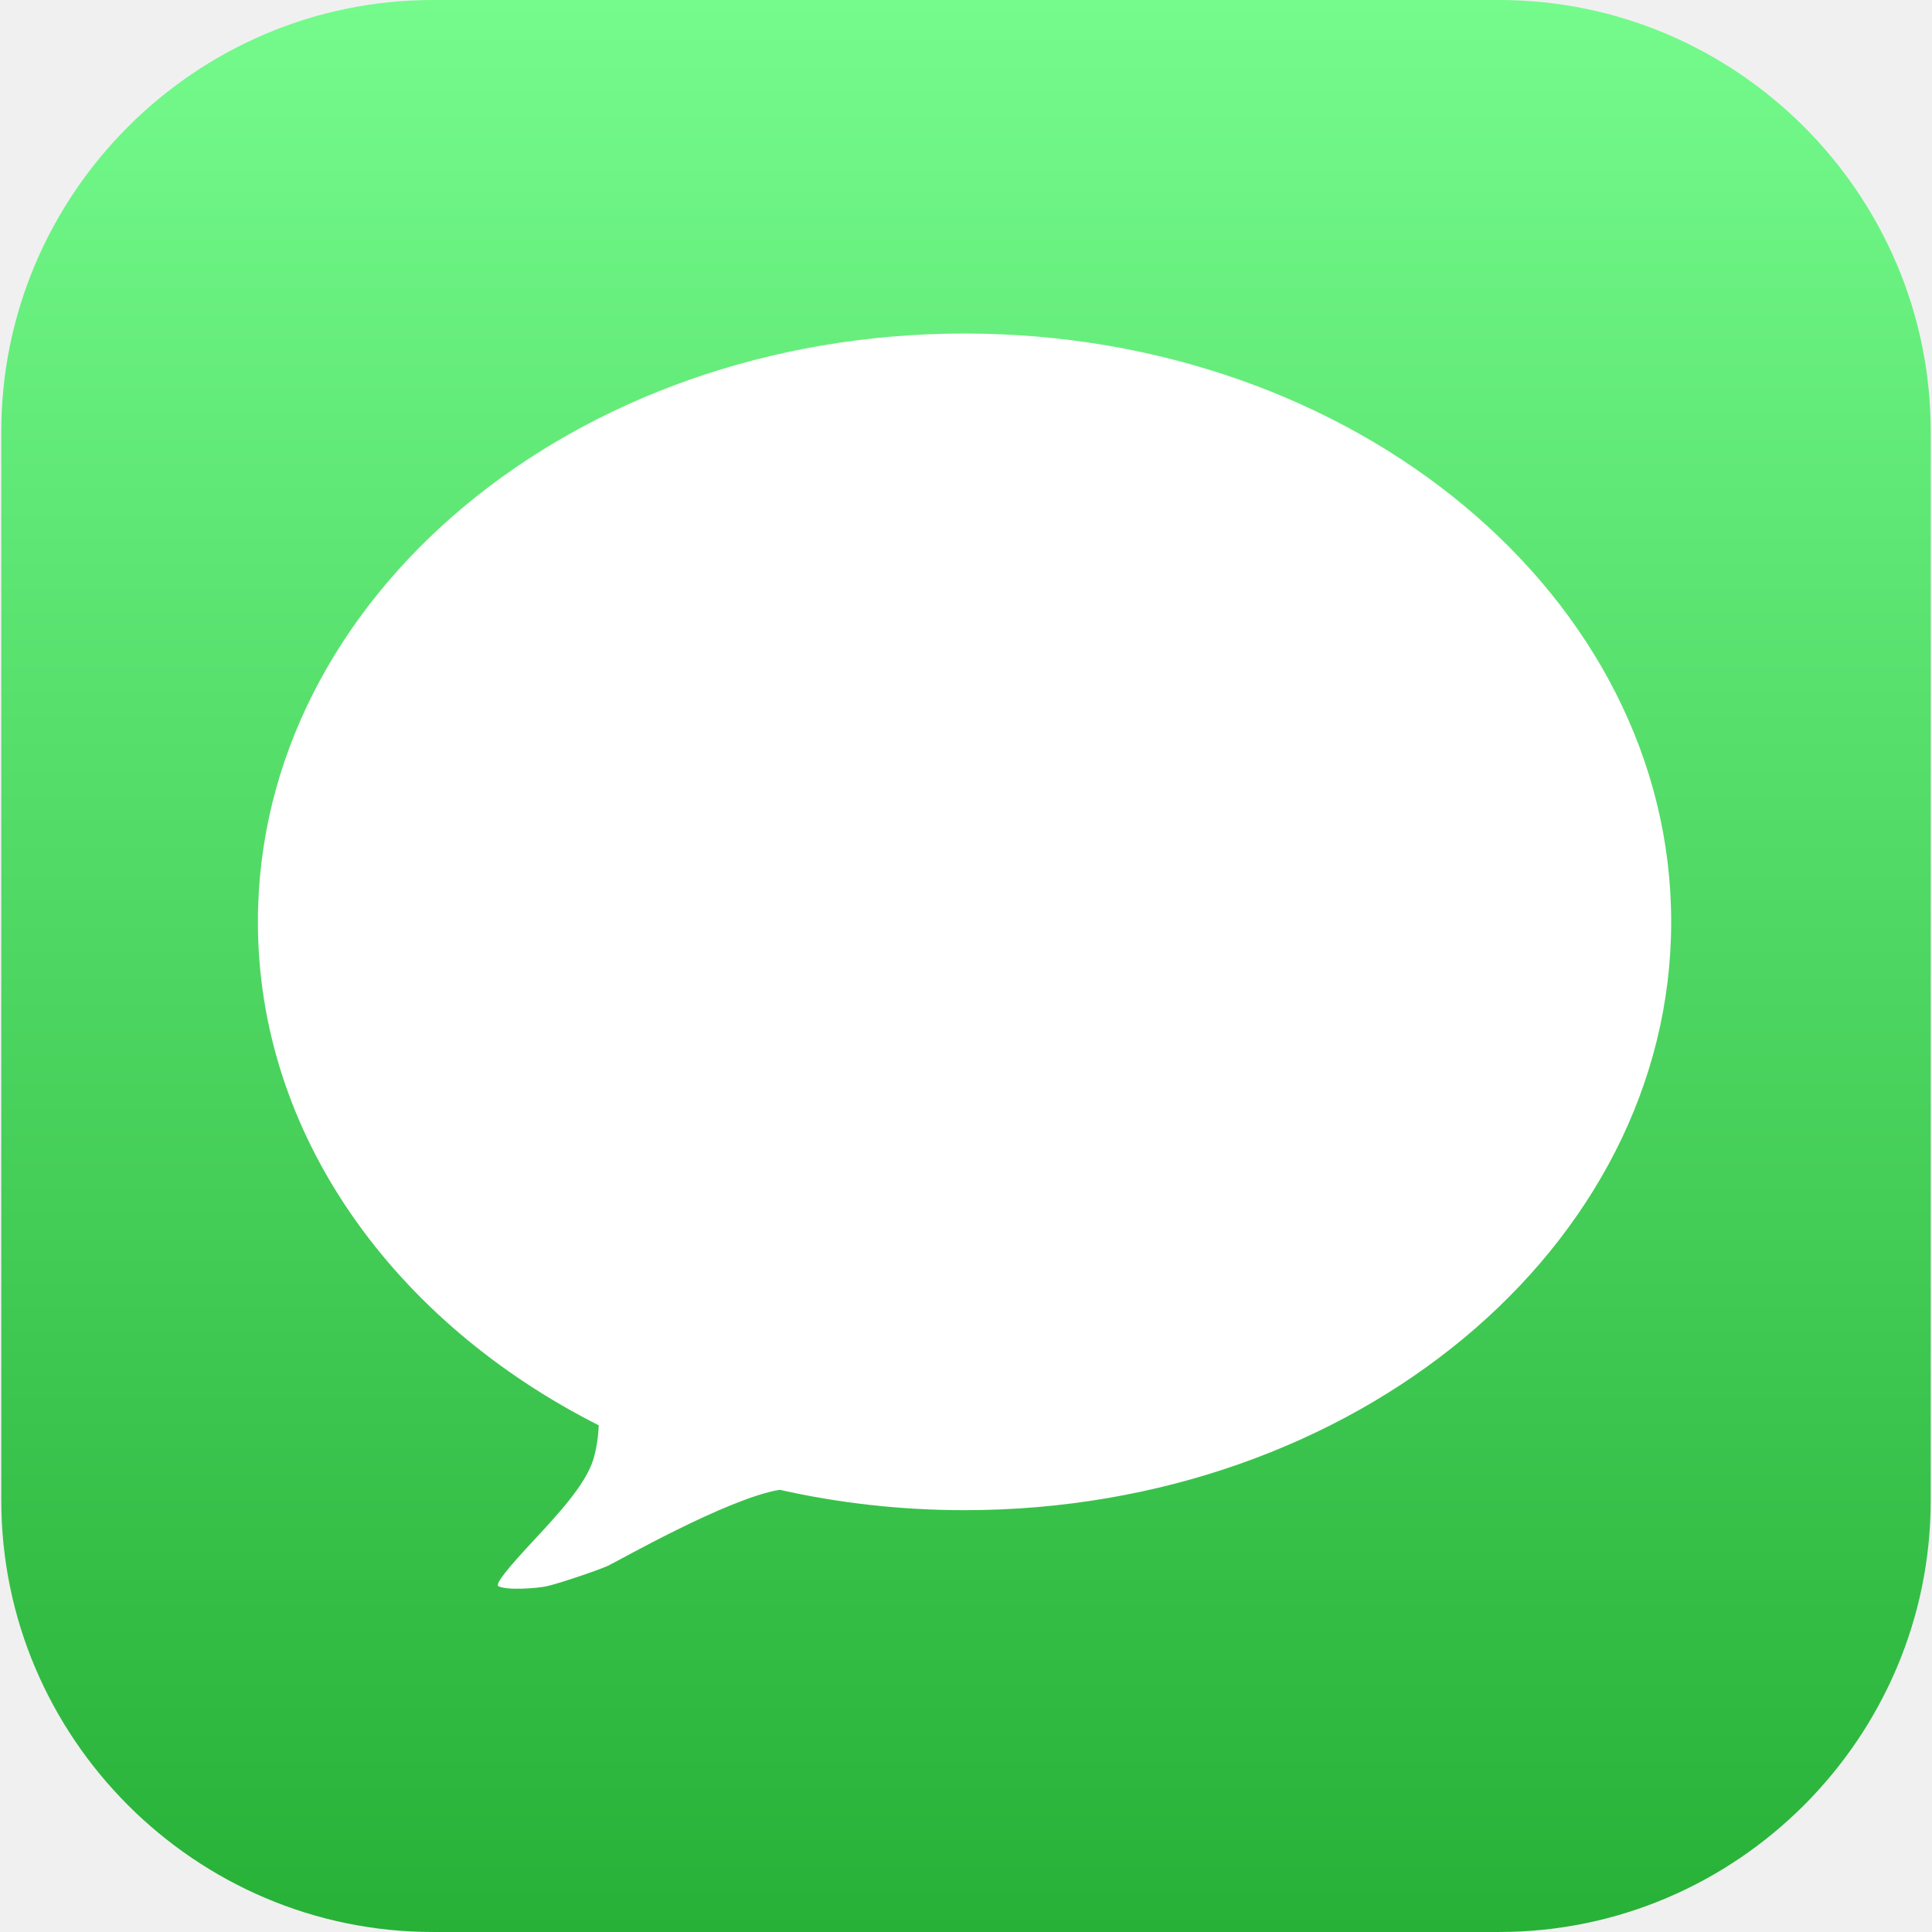
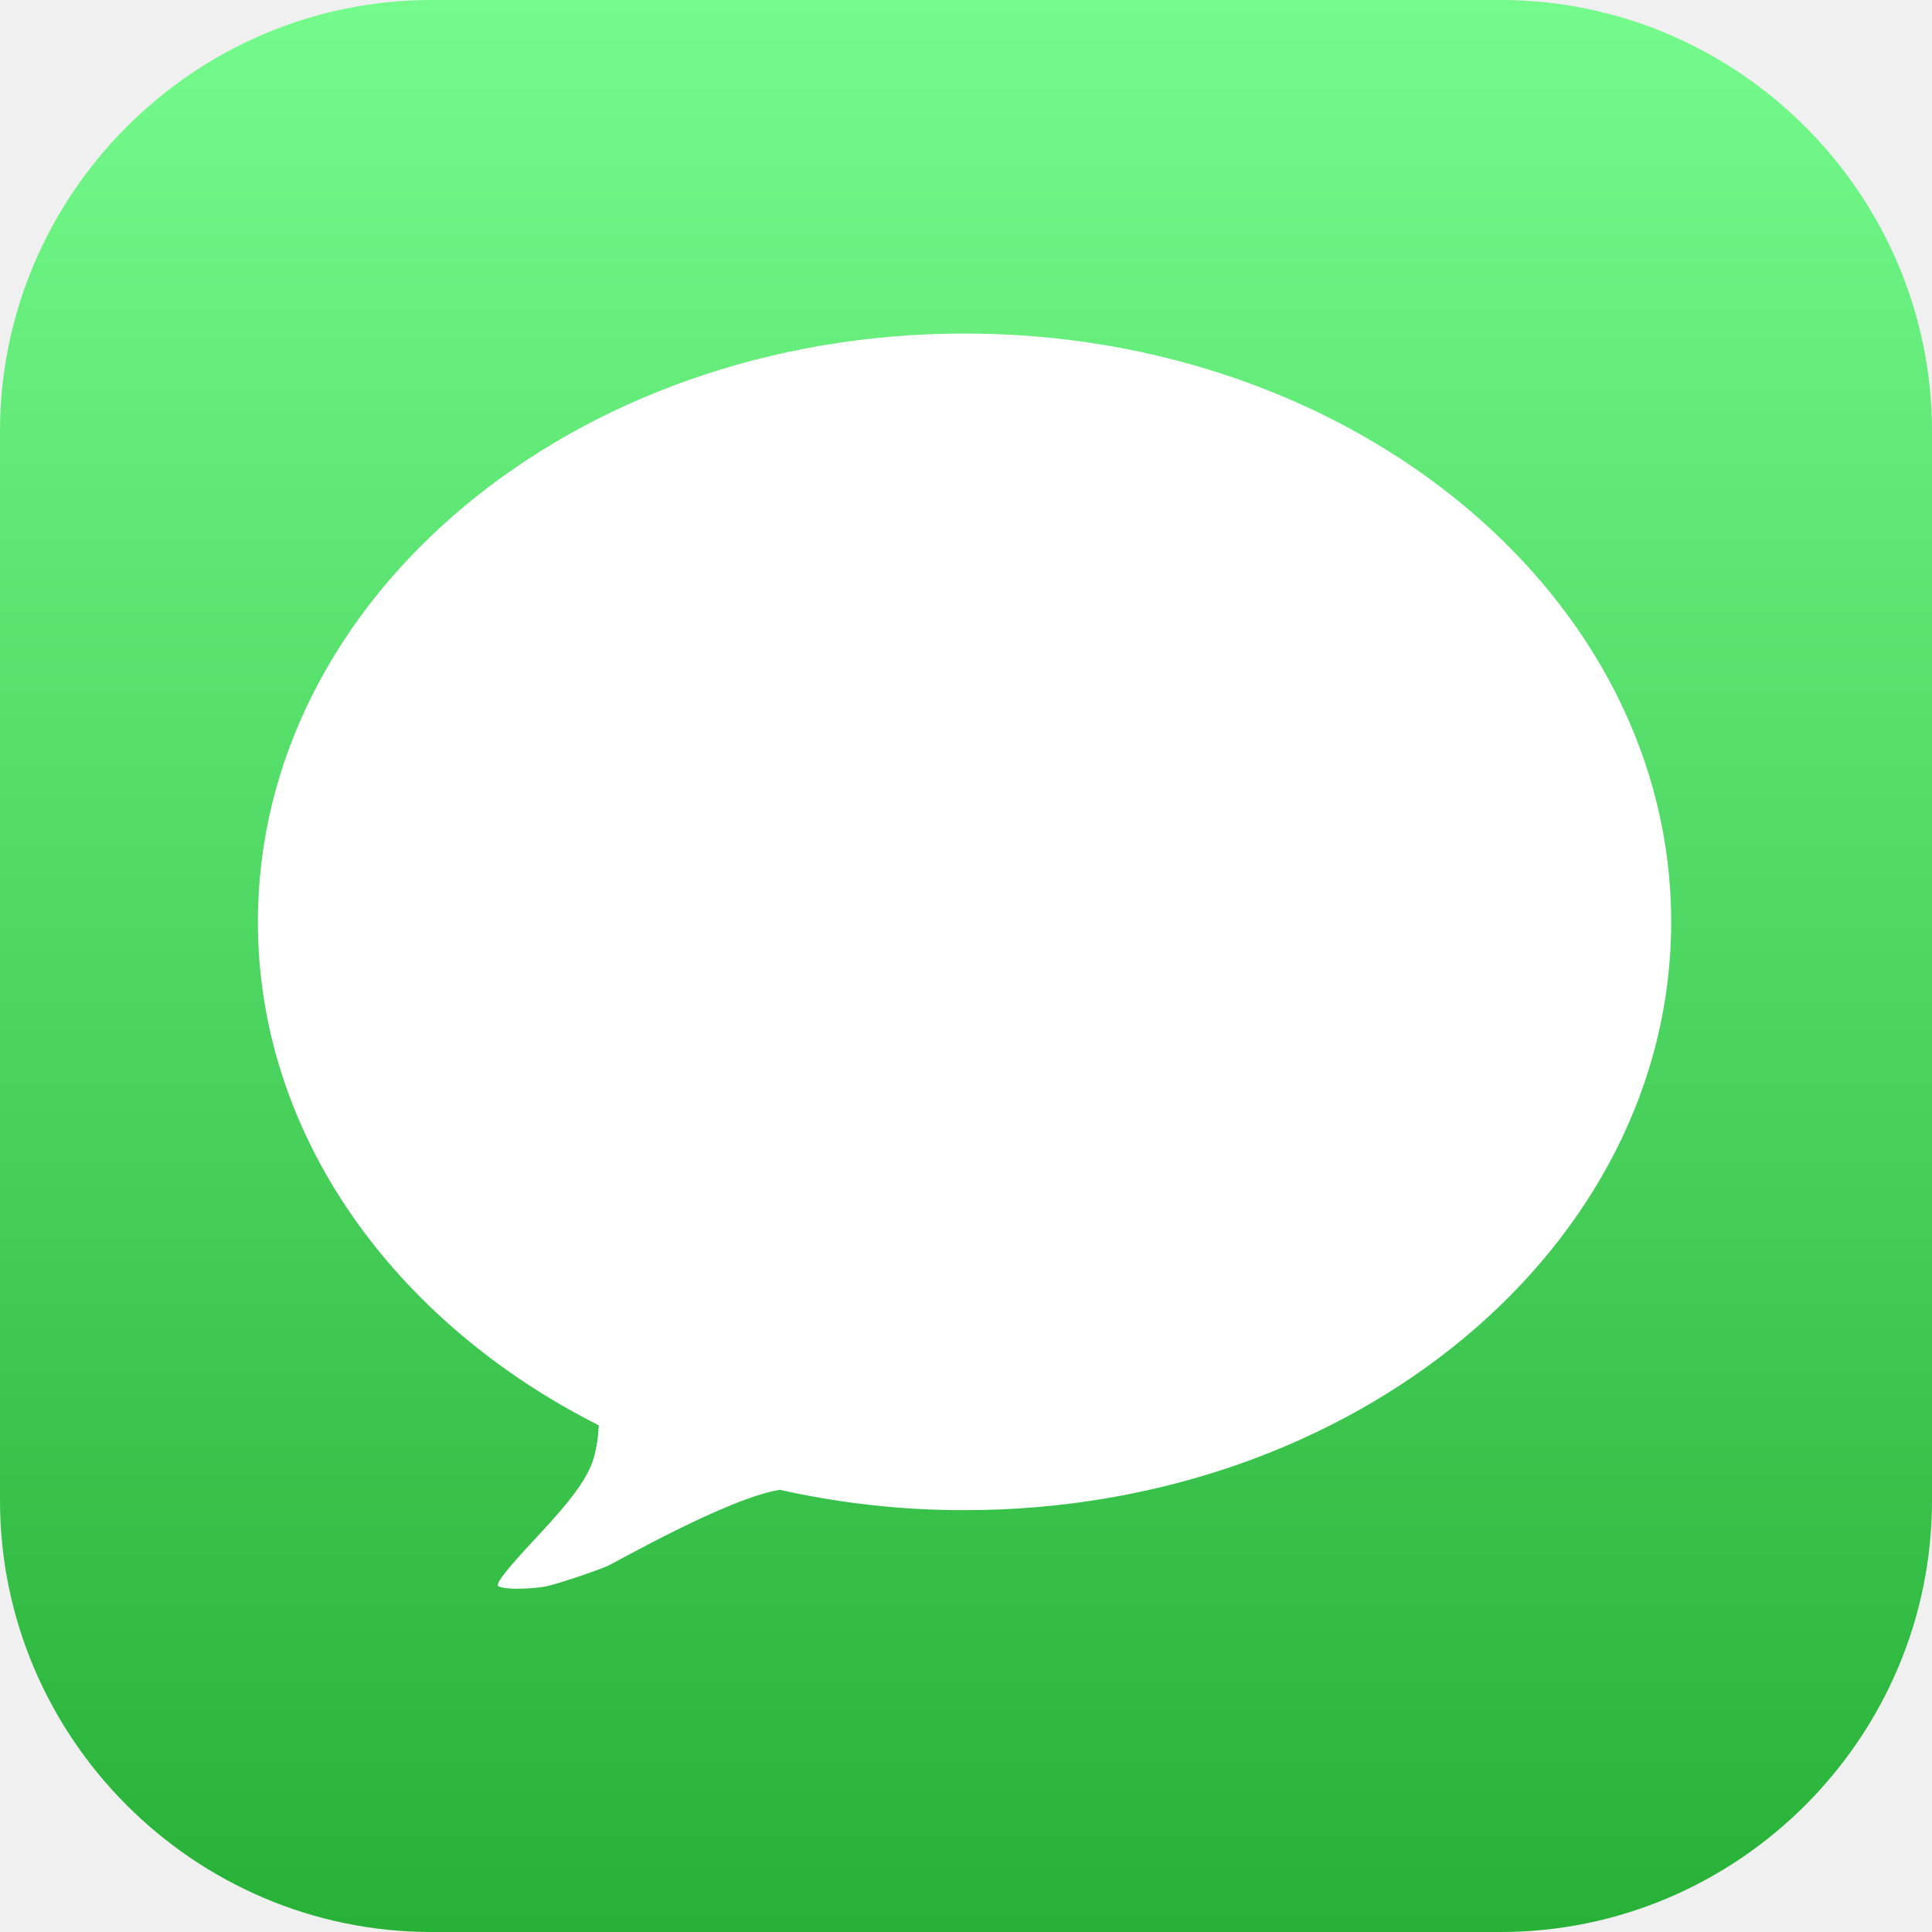
- <svg xmlns="http://www.w3.org/2000/svg" xmlns:xlink="http://www.w3.org/1999/xlink" viewBox="0 0 335.84 335.836">
+ <svg xmlns="http://www.w3.org/2000/svg" xmlns:xlink="http://www.w3.org/1999/xlink" viewBox="0 0 300 300">
  <defs>
-     <path id="a" d="M260.615 335.836H75.225c-41.25 0-75-33.75-75-75V75c0-41.25 33.75-75 75-75h185.39c41.25 0 75 33.75 75 75v185.836c0 41.25-33.75 75-75 75z" />
+     <path id="a" d="M233 300H67c-36.85 0-67-30.15-67-67V67C0 30.15 30.15 0 67 0h166c36.85 0 67 30.15 67 67v166c0 36.85-30.15 67-67 67z" />
  </defs>
  <clipPath id="b">
    <use xlink:href="#a" overflow="visible" />
  </clipPath>
-   <linearGradient id="c" gradientUnits="userSpaceOnUse" x1="167.92" x2="167.92" y2="335.836">
+   <linearGradient id="c" gradientUnits="userSpaceOnUse" x1="150" x2="150" y2="300">
    <stop offset="0" stop-color="#74fb8c" />
    <stop offset="1" stop-color="#27b137" />
  </linearGradient>
-   <path clip-path="url(#b)" fill="url(#c)" d="M0 0h335.84v335.836H0z" />
-   <path d="M167.667 57.976c-67.84 0-122.835 45.787-122.835 102.268 0 37.105 23.735 69.593 59.253 87.518-.086 1.917-.356 3.897-.914 5.823-1.323 4.566-6.696 10.189-10.857 14.677-3.709 4.002-6.371 7.121-5.664 7.475 1.502.751 6.633.375 8.385 0 1.752-.375 8.541-2.612 10.679-3.575 1.483-.668 20.735-11.694 29.801-13.188l-.016-.012c10.254 2.311 21.036 3.551 32.168 3.551 67.84 0 122.835-45.787 122.835-102.268S235.507 57.976 167.667 57.976z" clip-path="url(#b)" fill="#fff" />
+   <path clip-path="url(#b)" fill="url(#c)" d="M-.002 0h300.004v300H-.002z" />
+   <path d="M149.774 51.789c-60.601 0-109.728 40.901-109.728 91.355 0 33.145 21.202 62.167 52.93 78.179-.076 1.712-.318 3.481-.817 5.201-1.182 4.078-5.981 9.102-9.698 13.111-3.314 3.575-5.692 6.361-5.059 6.677 1.342.671 5.925.335 7.491 0 1.565-.335 7.629-2.333 9.54-3.194 1.325-.597 18.522-10.446 26.621-11.781l-.015-.011a130.704 130.704 0 0 0 28.735 3.172c60.601 0 109.728-40.901 109.728-91.355s-49.127-91.354-109.728-91.354z" clip-path="url(#b)" fill="#fff" />
</svg>
